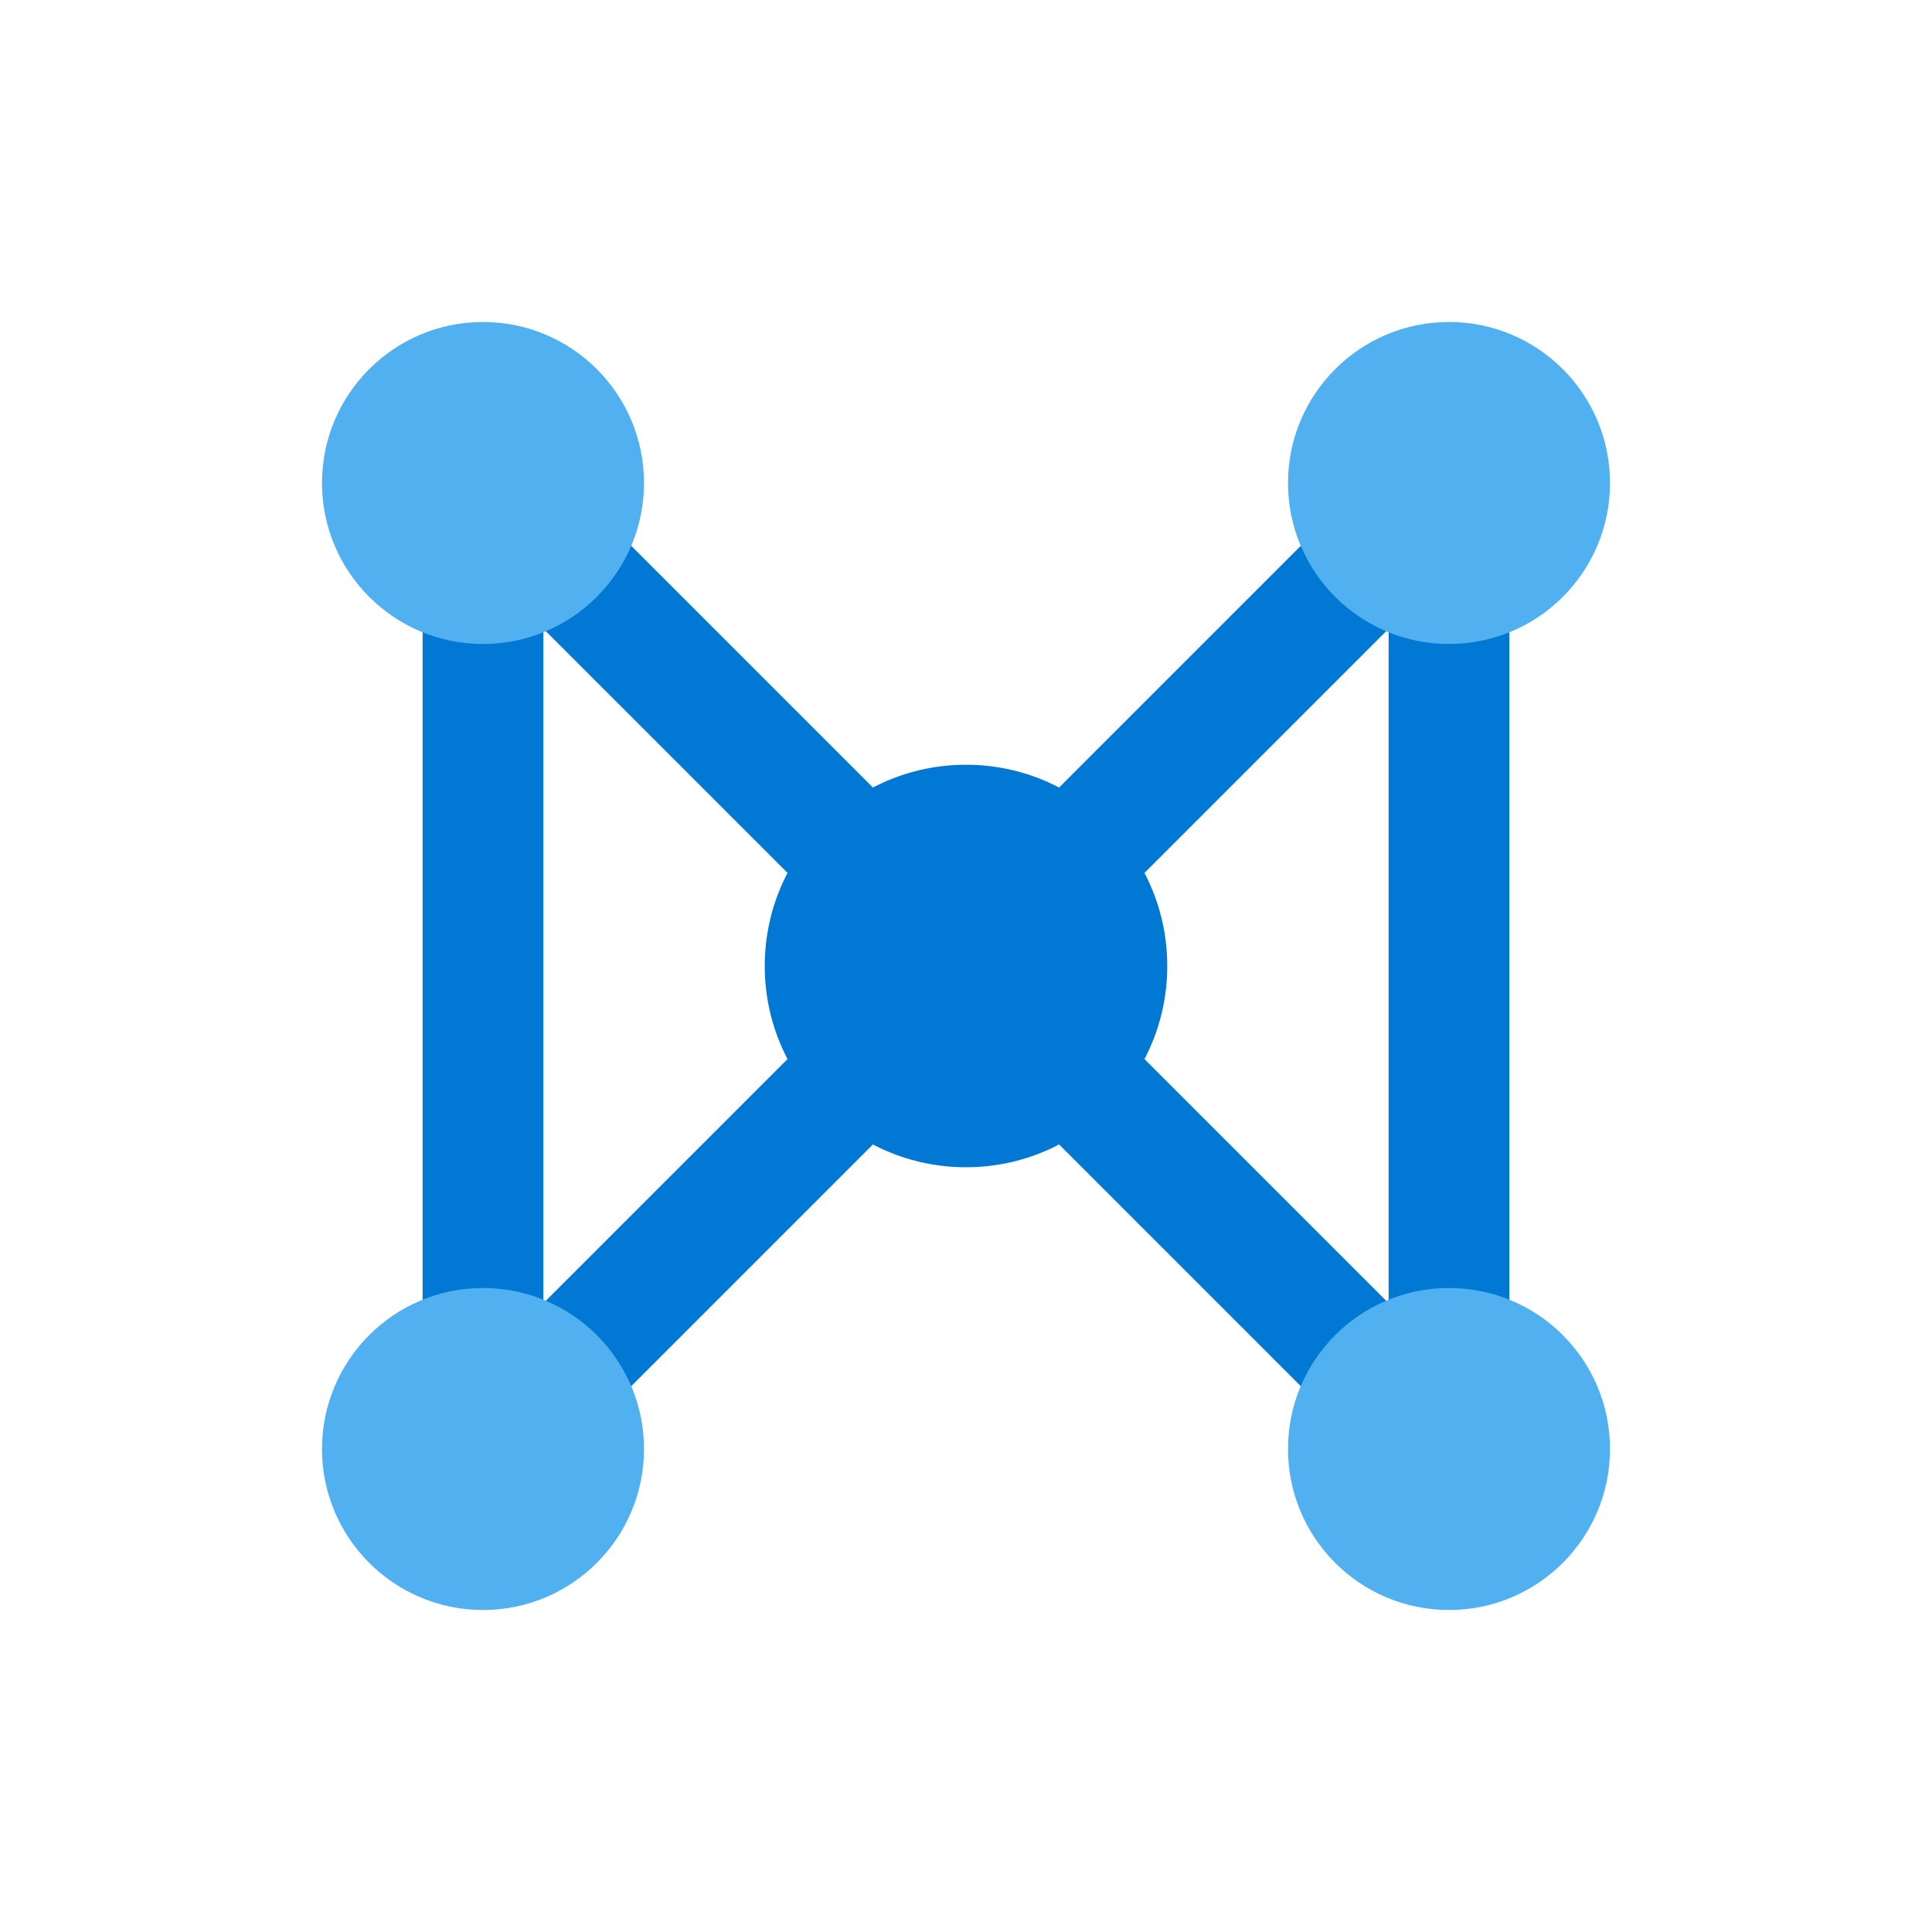
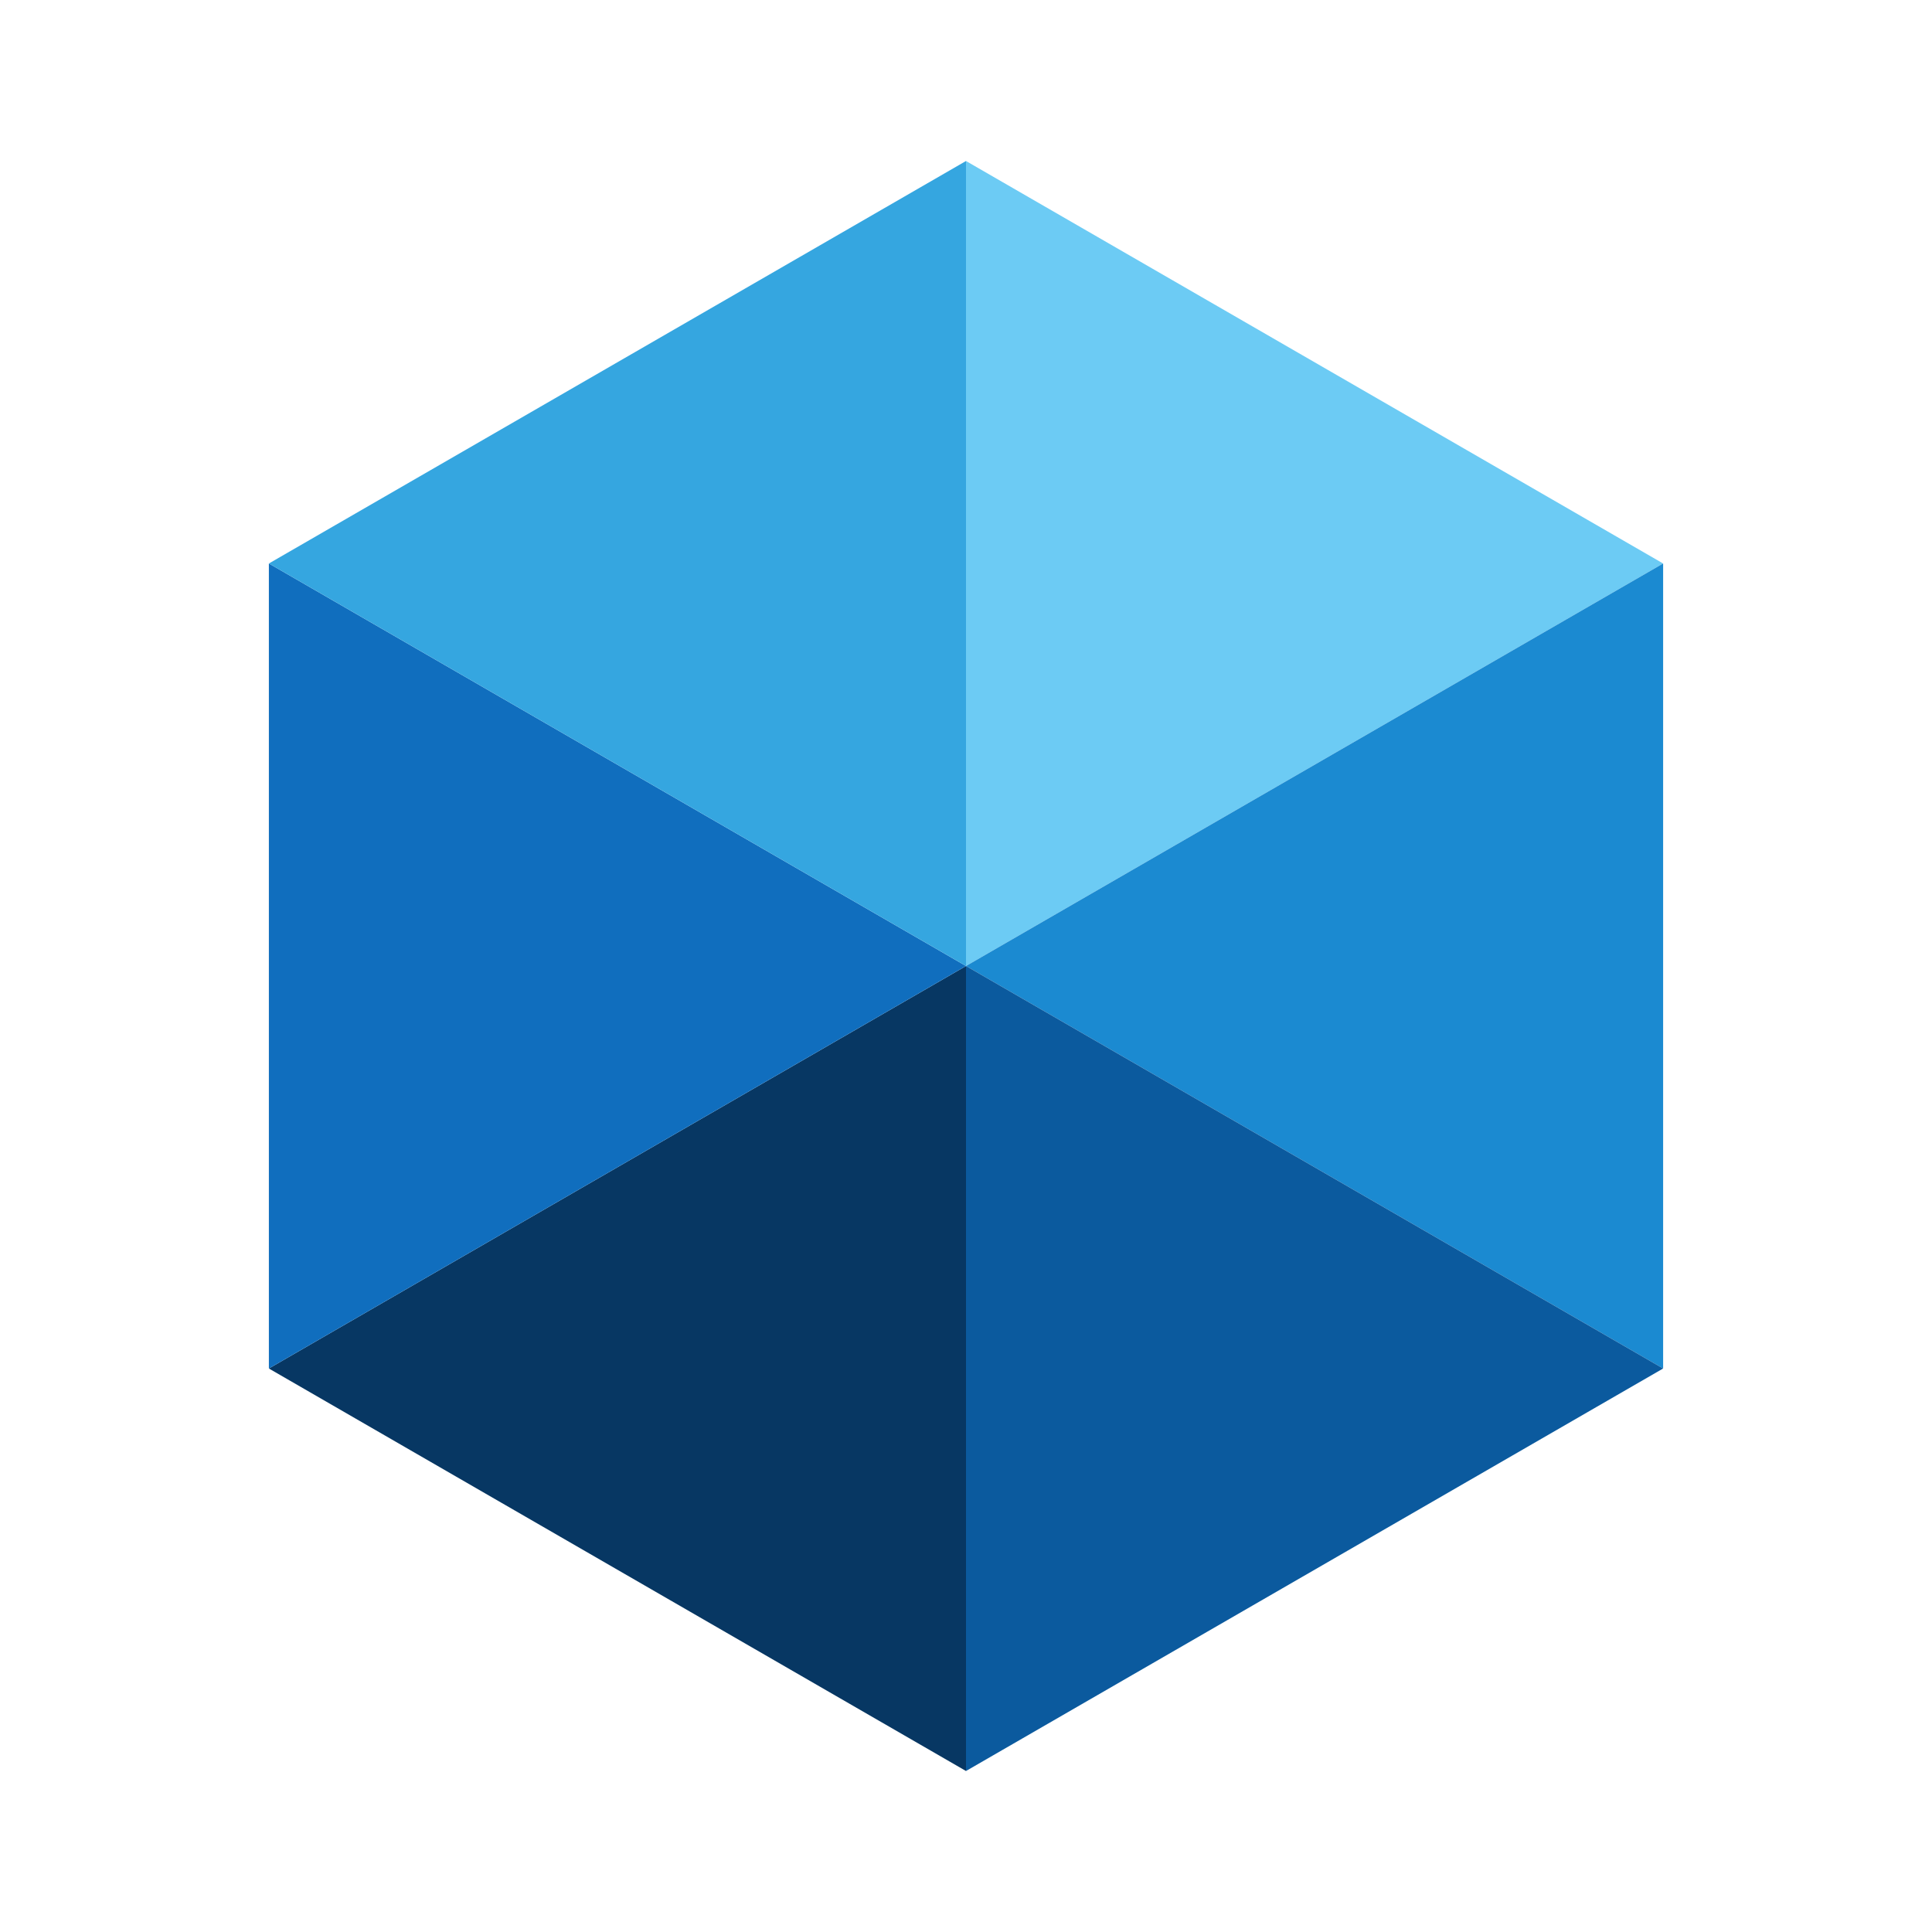
- <svg xmlns="http://www.w3.org/2000/svg" width="24" height="24" viewBox="0 0 24 24" fill="none">
-   <g stroke="#0078D4" stroke-width="1.5" stroke-linecap="round">
-     <line x1="6" y1="6" x2="12" y2="12" />
-     <line x1="18" y1="6" x2="12" y2="12" />
-     <line x1="6" y1="18" x2="12" y2="12" />
-     <line x1="18" y1="18" x2="12" y2="12" />
-     <line x1="6" y1="6" x2="6" y2="18" />
-     <line x1="18" y1="6" x2="18" y2="18" />
-   </g>
-   <circle cx="12" cy="12" r="2.5" fill="#0078D4" />
-   <circle cx="6" cy="6" r="2" fill="#50B0F0" />
-   <circle cx="18" cy="6" r="2" fill="#50B0F0" />
-   <circle cx="6" cy="18" r="2" fill="#50B0F0" />
-   <circle cx="18" cy="18" r="2" fill="#50B0F0" />
+ <svg xmlns="http://www.w3.org/2000/svg" width="24" height="24" viewBox="0 0 24 24">
+   <polygon points="12,2 20.66,7 12,12" fill="#6CCBF4" />
+   <polygon points="20.66,7 20.66,17 12,12" fill="#1B8AD1" />
+   <polygon points="20.66,17 12,22 12,12" fill="#0B5A9E" />
+   <polygon points="12,22 3.34,17 12,12" fill="#073763" />
+   <polygon points="3.34,17 3.34,7 12,12" fill="#106EBE" />
+   <polygon points="3.34,7 12,2 12,12" fill="#35A6E0" />
</svg>
